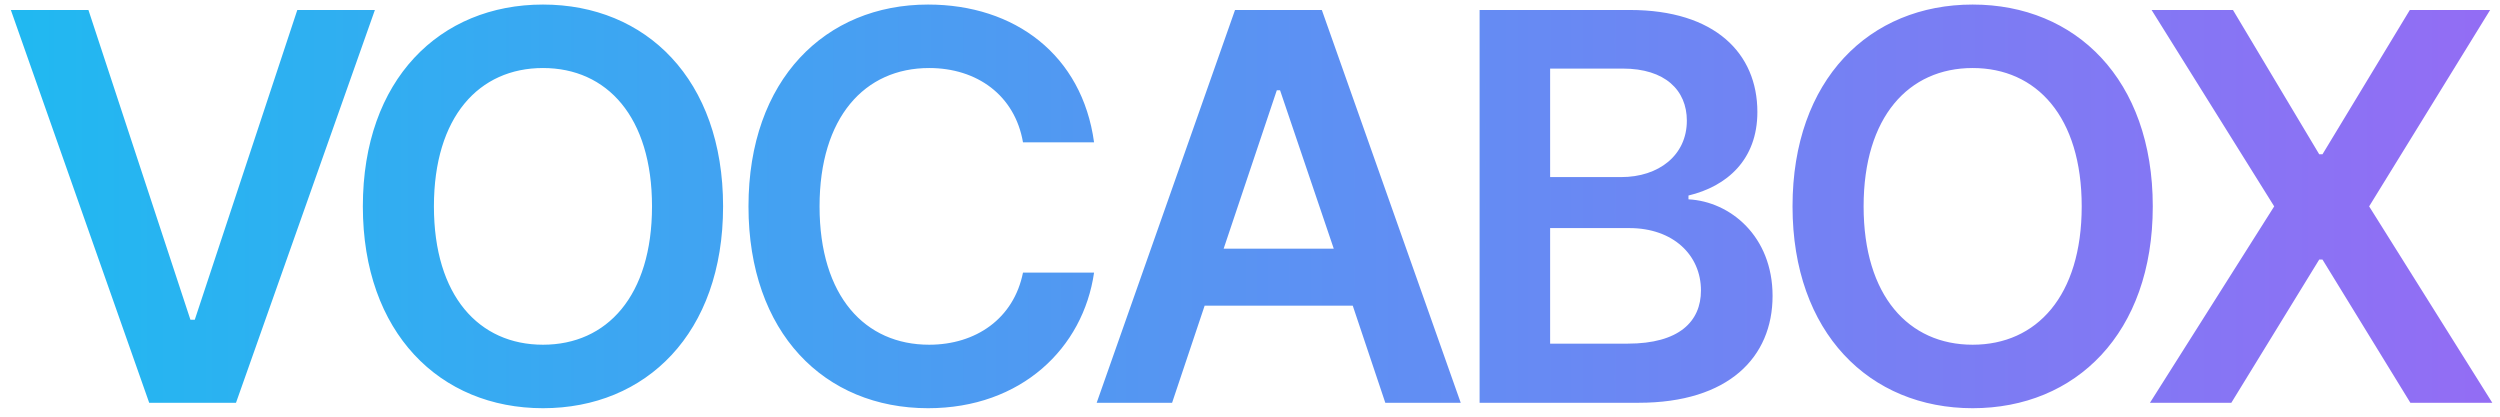
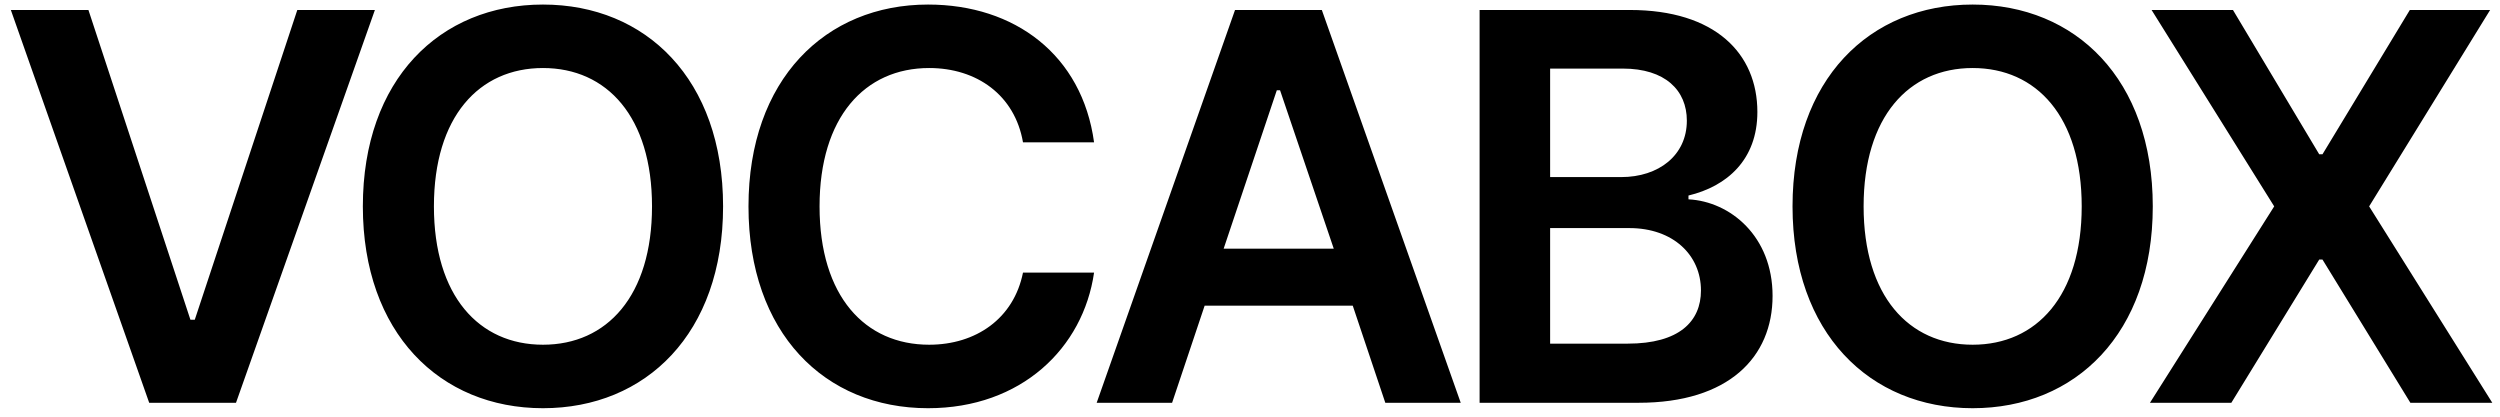
<svg xmlns="http://www.w3.org/2000/svg" width="180" height="30" viewBox="0 0 180 30" fill="none">
  <path d="M6.367 0.719L13.711 23.023H14.023L21.406 0.719H26.992L16.992 29H10.742L0.781 0.719H6.367ZM52.062 14.859C52.062 24 46.516 29.391 39.094 29.391C31.672 29.391 26.125 23.961 26.125 14.859C26.125 5.719 31.672 0.328 39.094 0.328C46.516 0.328 52.062 5.719 52.062 14.859ZM46.945 14.859C46.945 8.414 43.703 4.898 39.094 4.898C34.484 4.898 31.242 8.414 31.242 14.859C31.242 21.305 34.484 24.82 39.094 24.82C43.703 24.82 46.945 21.305 46.945 14.859ZM73.656 10.25C73.07 6.852 70.336 4.898 66.898 4.898C62.25 4.898 59.008 8.453 59.008 14.859C59.008 21.344 62.289 24.82 66.898 24.82C70.258 24.82 72.992 22.945 73.656 19.625H78.773C77.992 25.055 73.539 29.391 66.82 29.391C59.359 29.391 53.891 23.961 53.891 14.859C53.891 5.719 59.438 0.328 66.82 0.328C73.07 0.328 77.914 3.961 78.773 10.25H73.656ZM84.391 29H78.961L88.922 0.719H95.172L105.172 29H99.742L97.398 22.008H86.734L84.391 29ZM88.102 17.906H96.031L92.164 6.5H91.93L88.102 17.906ZM106.531 29V0.719H117.352C123.484 0.719 126.531 3.844 126.531 8.062C126.531 11.5 124.344 13.414 121.57 14.078V14.352C124.578 14.508 127.625 17.008 127.625 21.305C127.625 25.719 124.461 29 117.977 29H106.531ZM117.195 24.742C120.906 24.742 122.469 23.141 122.469 20.914C122.469 18.375 120.477 16.422 117.312 16.422H111.609V24.742H117.195ZM116.727 12.75C119.422 12.75 121.453 11.188 121.453 8.688C121.453 6.5 119.891 4.938 116.844 4.938H111.609V12.75H116.727ZM155 14.859C155 24 149.453 29.391 142.031 29.391C134.609 29.391 129.062 23.961 129.062 14.859C129.062 5.719 134.609 0.328 142.031 0.328C149.453 0.328 155 5.719 155 14.859ZM149.883 14.859C149.883 8.414 146.641 4.898 142.031 4.898C137.422 4.898 134.18 8.414 134.18 14.859C134.18 21.305 137.422 24.82 142.031 24.82C146.641 24.82 149.883 21.305 149.883 14.859ZM160.773 0.719L166.984 11.109H167.219L173.508 0.719H179.289L170.578 14.859L179.445 29H173.547L167.219 18.688H166.984L160.656 29H154.797L163.742 14.859L154.914 0.719H160.773Z" fill="url(#paint0_linear_421_24)" />
  <defs>
    <linearGradient id="paint0_linear_421_24" x1="0" y1="15" x2="181" y2="15" gradientUnits="userSpaceOnUse">
-       <stop stop-color="#20B9F1" />
-       <stop offset="1" stop-color="#946CF4" />
+       <stop stopColor="#20B9F1" />
+       <stop offset="1" stopColor="#946CF4" />
    </linearGradient>
  </defs>
</svg>
